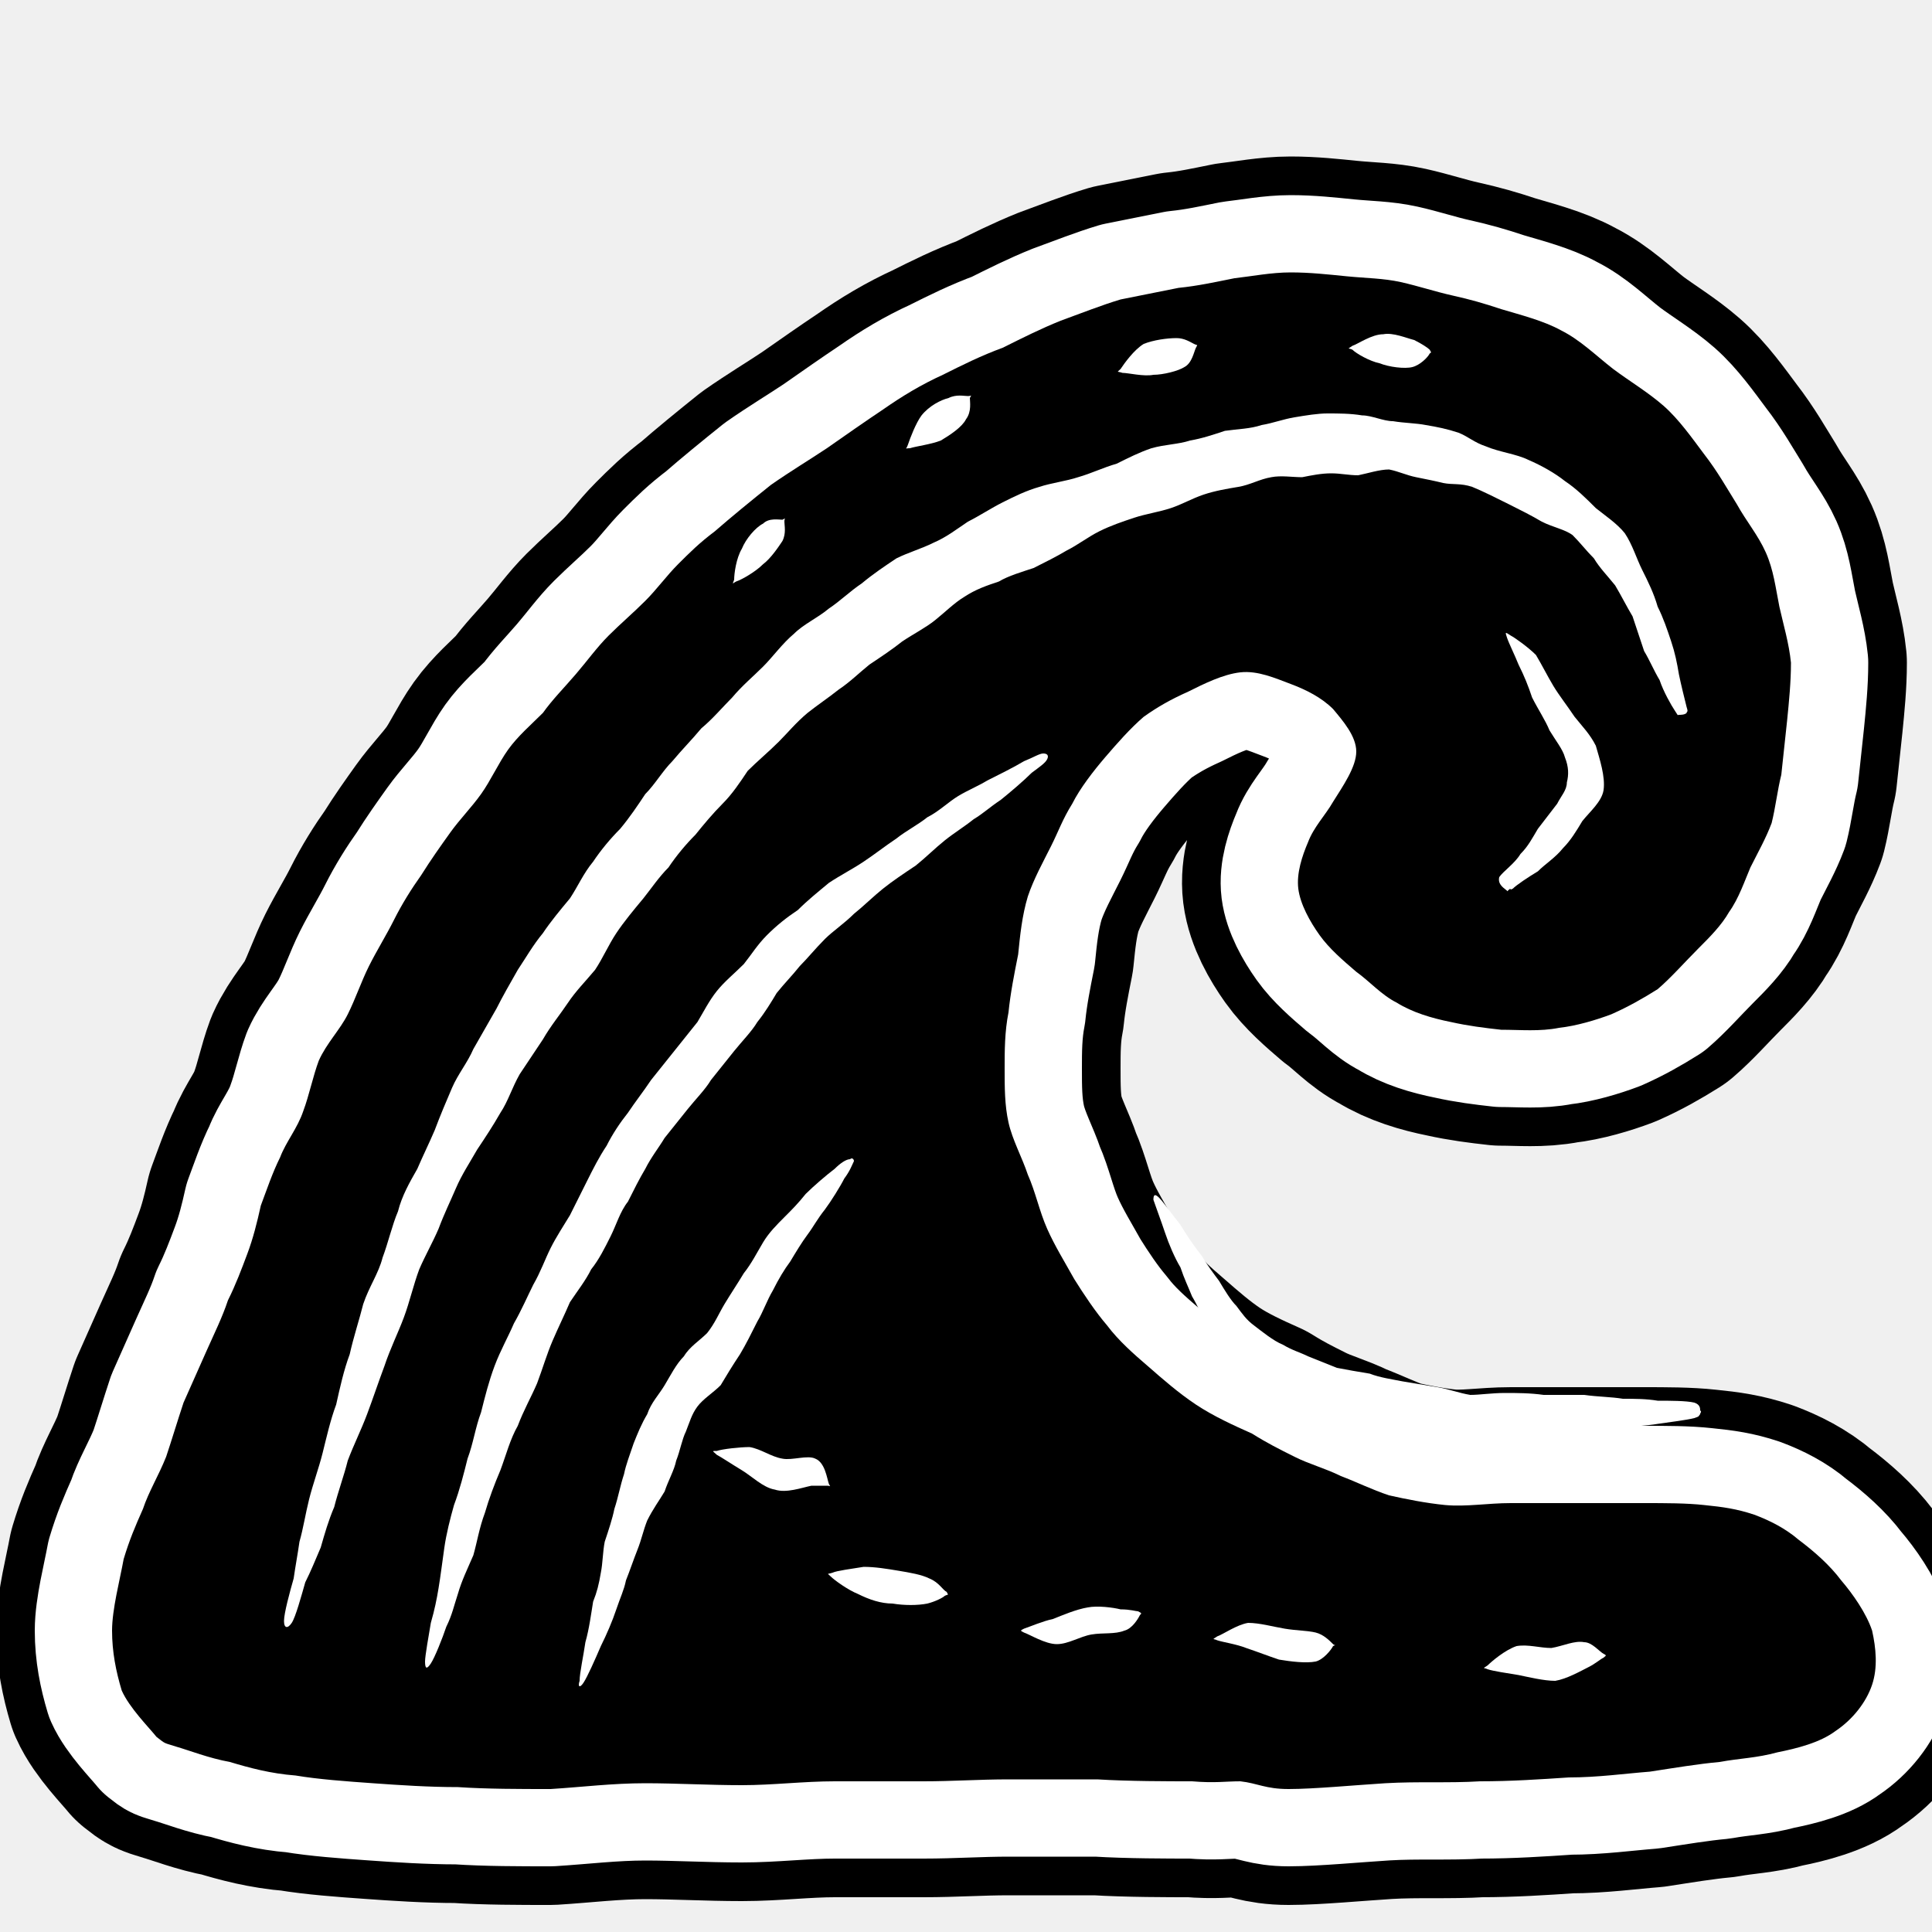
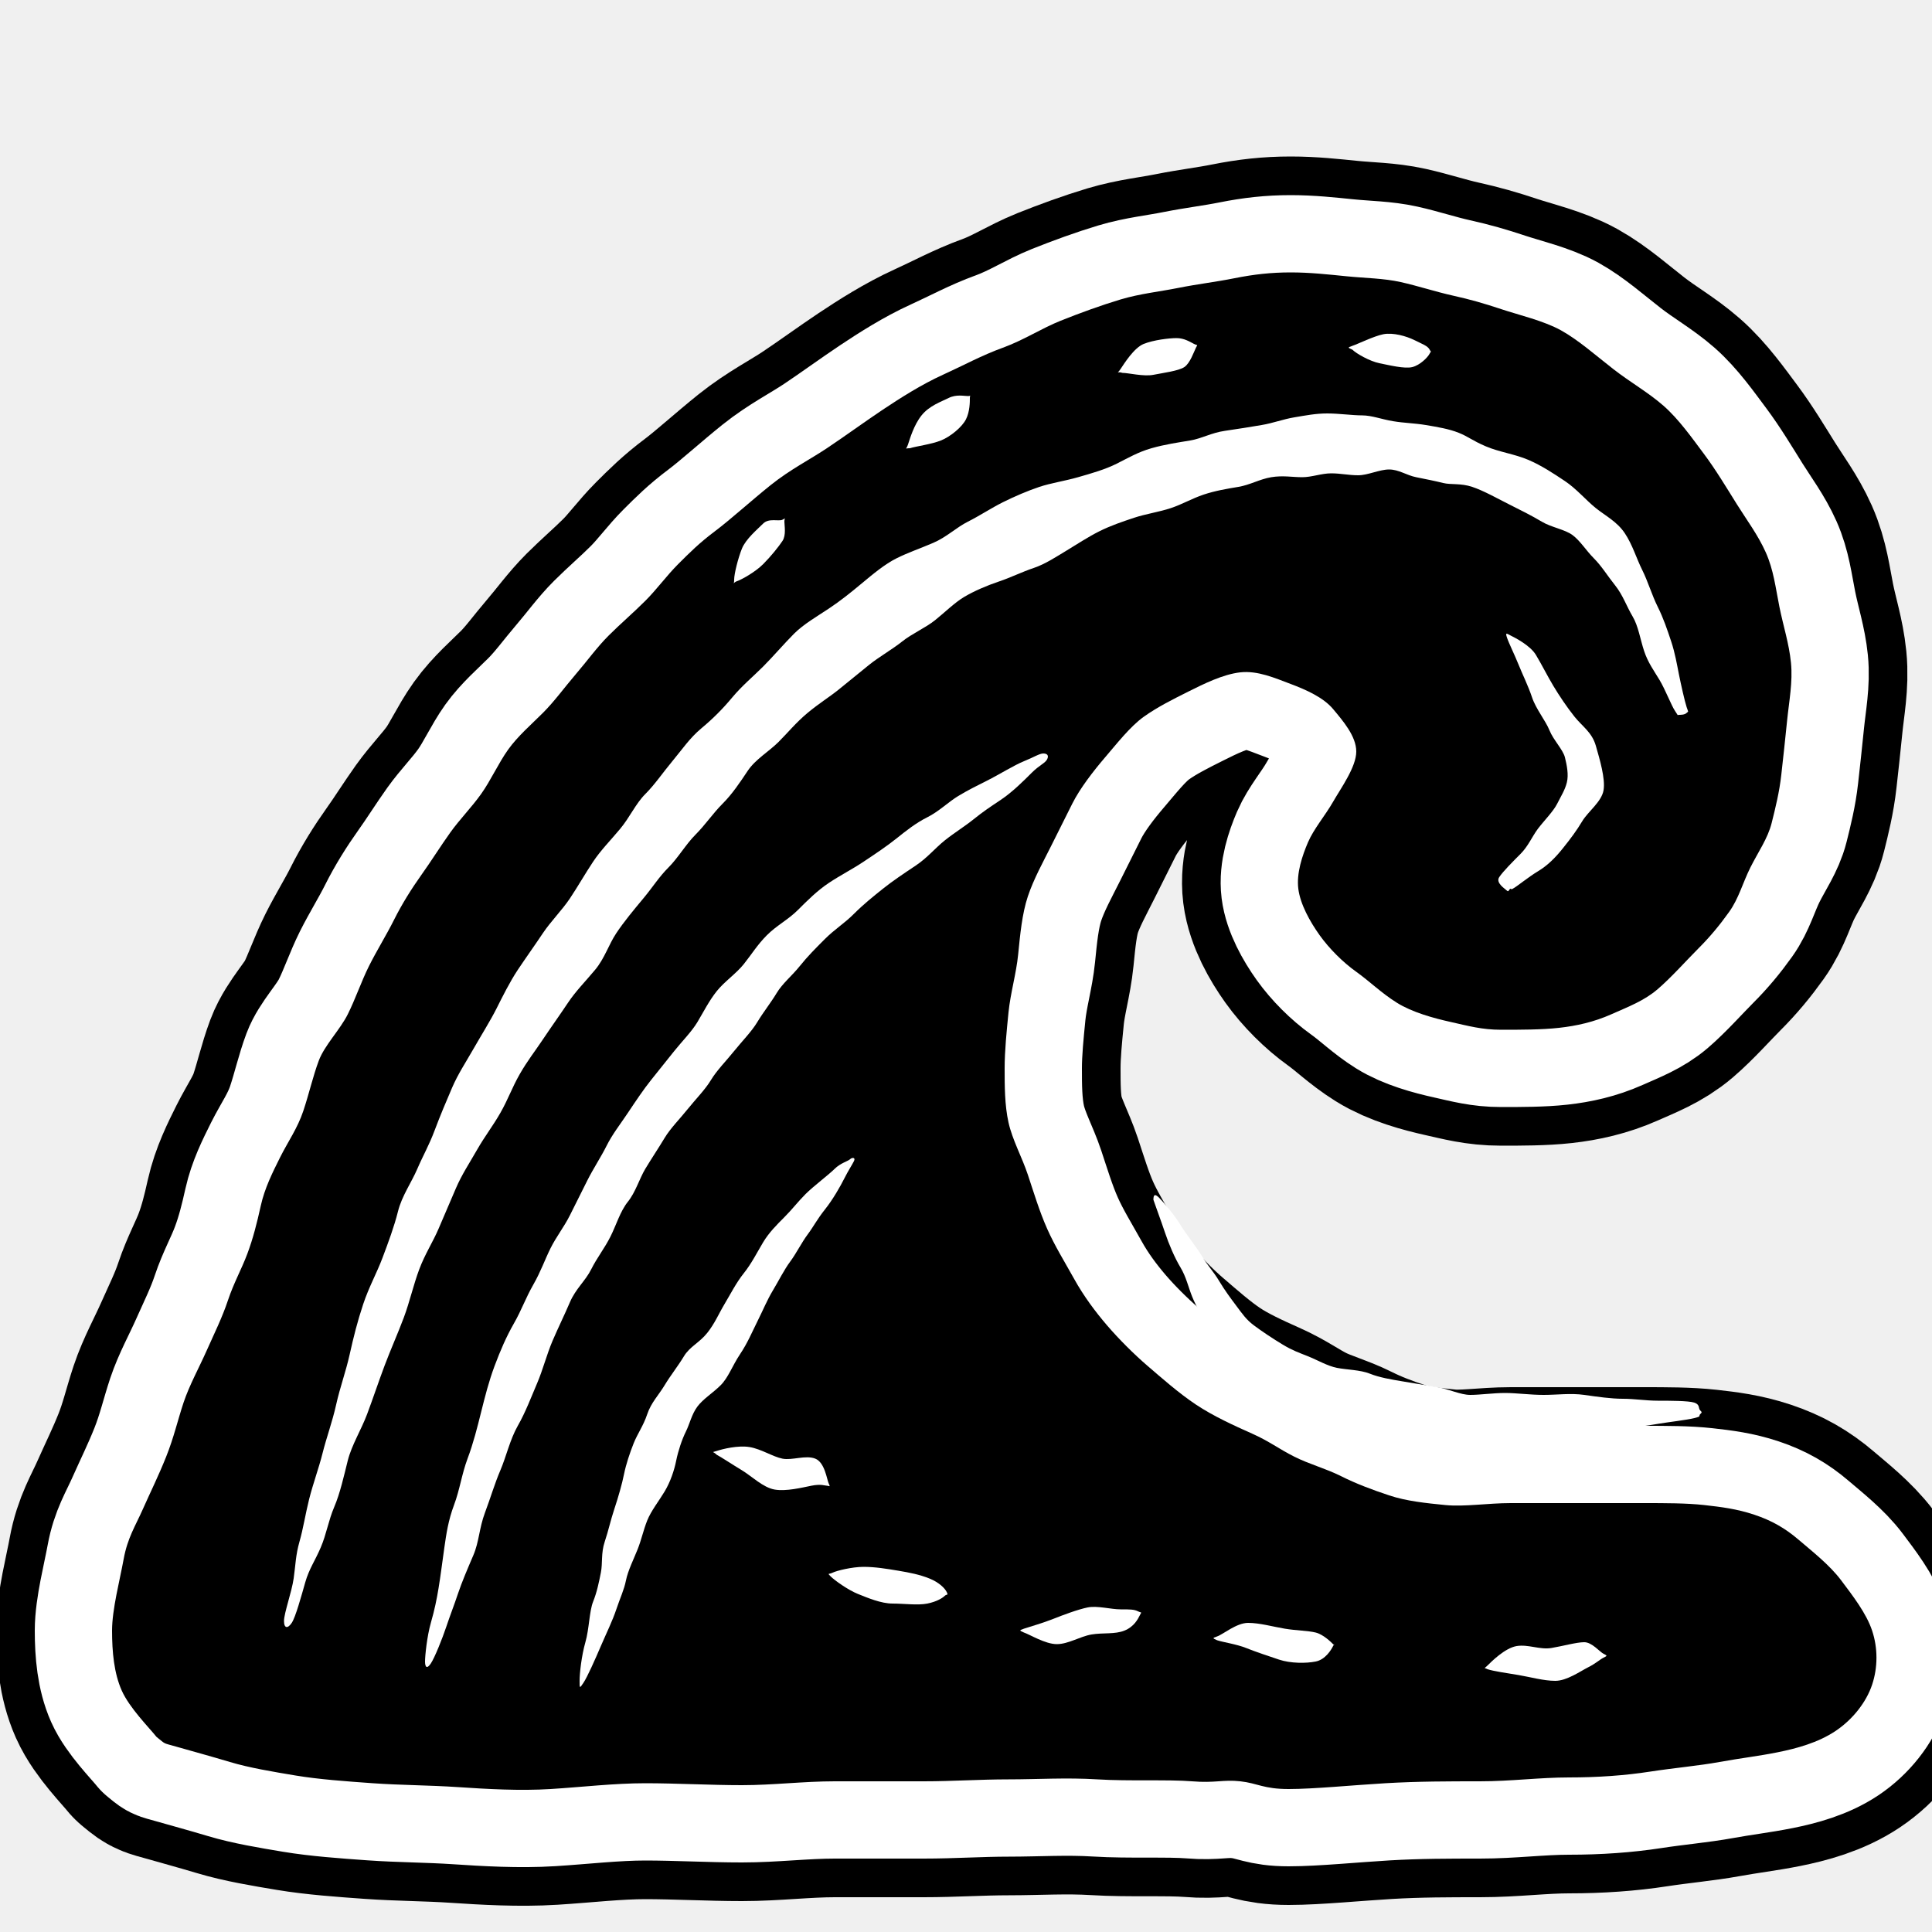
<svg xmlns="http://www.w3.org/2000/svg" width="100" height="100" viewBox="0 0 100 100">
  <defs>
-     <path id="s0" d="M8.1 89.9 C7.7 89.4 6.7 88.4 6.3 87.5 C6 86.5 5.8 85.5 5.8 84.4 C5.8 83.3 6.2 81.8 6.4 80.7 C6.7 79.7 7 79 7.4 78.1 C7.7 77.2 8.2 76.4 8.6 75.4 C8.9 74.5 9.2 73.5 9.5 72.6 C9.9 71.7 10.3 70.8 10.7 69.9 C11.1 69 11.5 68.2 11.8 67.3 C12.2 66.5 12.5 65.7 12.8 64.9 C13.1 64.1 13.3 63.3 13.5 62.4 C13.8 61.6 14.1 60.7 14.5 59.9 C14.8 59.1 15.4 58.4 15.7 57.5 C16 56.7 16.2 55.7 16.5 54.9 C16.9 54 17.6 53.3 18 52.5 C18.4 51.7 18.7 50.8 19.1 50 C19.5 49.2 20 48.4 20.4 47.6 C20.8 46.8 21.3 46 21.8 45.3 C22.3 44.5 22.8 43.8 23.3 43.1 C23.8 42.4 24.4 41.8 24.9 41.1 C25.4 40.4 25.8 39.5 26.3 38.8 C26.8 38.1 27.5 37.5 28.1 36.9 C28.6 36.2 29.2 35.6 29.8 34.9 C30.4 34.2 30.9 33.5 31.5 32.9 C32.1 32.3 32.8 31.7 33.4 31.1 C34 30.5 34.5 29.8 35.1 29.2 C35.7 28.6 36.2 28.1 37 27.5 C37.8 26.8 38.9 25.9 39.9 25.1 C40.9 24.4 41.9 23.8 42.8 23.2 C43.8 22.5 44.8 21.8 45.7 21.2 C46.7 20.5 47.7 19.9 48.8 19.4 C49.8 18.9 50.8 18.4 51.9 18 C52.9 17.5 53.9 17 54.9 16.6 C56 16.2 57 15.8 58 15.5 C59 15.3 60 15.1 61 14.9 C62 14.8 62.9 14.6 63.9 14.4 C64.8 14.3 65.8 14.1 66.8 14.1 C67.8 14.1 68.7 14.2 69.7 14.3 C70.7 14.4 71.6 14.4 72.5 14.6 C73.4 14.8 74.3 15.1 75.2 15.3 C76.1 15.5 76.8 15.7 77.7 16 C78.7 16.3 79.9 16.6 80.8 17.1 C81.8 17.6 82.6 18.4 83.5 19.1 C84.3 19.7 85.3 20.3 86.1 21 C86.9 21.7 87.6 22.7 88.2 23.5 C88.9 24.4 89.4 25.3 89.9 26.1 C90.4 27 91 27.7 91.4 28.6 C91.8 29.5 91.9 30.4 92.1 31.4 C92.3 32.3 92.6 33.3 92.7 34.3 C92.7 35.3 92.6 36.3 92.5 37.3 C92.4 38.2 92.3 39.2 92.2 40.1 C92 40.9 91.9 41.8 91.7 42.6 C91.4 43.4 91 44.1 90.6 44.9 C90.3 45.6 90 46.5 89.5 47.2 C89.1 47.9 88.5 48.5 87.9 49.1 C87.2 49.8 86.5 50.6 85.8 51.2 C85 51.7 84.3 52.1 83.4 52.5 C82.6 52.8 81.6 53.1 80.7 53.2 C79.7 53.4 78.7 53.3 77.7 53.3 C76.8 53.2 76 53.1 75.1 52.9 C74.1 52.7 73.1 52.4 72.3 51.9 C71.5 51.5 70.9 50.8 70.2 50.3 C69.5 49.7 68.8 49.1 68.3 48.4 C67.8 47.7 67.3 46.8 67.2 46 C67.1 45.2 67.4 44.3 67.7 43.6 C68 42.8 68.6 42.2 69 41.5 C69.5 40.7 70.2 39.7 70.2 38.9 C70.2 38.1 69.5 37.3 69 36.7 C68.4 36.1 67.6 35.7 66.8 35.4 C66 35.1 65.1 34.7 64.2 34.8 C63.3 34.9 62.3 35.4 61.5 35.8 C60.6 36.2 59.9 36.6 59.2 37.1 C58.5 37.7 57.8 38.5 57.2 39.2 C56.6 39.9 55.9 40.8 55.5 41.6 C55 42.4 54.8 43 54.4 43.8 C54 44.6 53.5 45.5 53.2 46.4 C52.9 47.4 52.8 48.4 52.7 49.4 C52.5 50.4 52.3 51.4 52.2 52.4 C52 53.4 52 54.4 52 55.3 C52 56.3 52 57.2 52.2 58.1 C52.4 59 52.9 59.9 53.2 60.8 C53.6 61.7 53.8 62.7 54.2 63.6 C54.6 64.5 55.1 65.3 55.6 66.2 C56.1 67 56.7 67.9 57.3 68.6 C57.9 69.4 58.7 70.1 59.4 70.7 C60.2 71.4 61 72.1 61.9 72.7 C62.8 73.3 63.9 73.8 64.8 74.2 C65.6 74.7 66.2 75 67 75.4 C67.8 75.8 68.6 76 69.4 76.4 C70.2 76.7 71 77.1 71.9 77.4 C72.8 77.6 73.8 77.8 74.8 77.9 C75.9 78 77 77.8 78.2 77.8 C79.3 77.8 80.5 77.8 81.6 77.8 C82.8 77.8 84 77.8 85.1 77.8 C86.2 77.8 87.3 77.8 88.2 77.9 C89.2 78 89.9 78.1 90.8 78.4 C91.6 78.7 92.4 79.1 93.1 79.7 C93.9 80.3 94.7 81 95.3 81.8 C95.9 82.5 96.6 83.5 96.9 84.4 C97.1 85.3 97.2 86.3 96.9 87.2 C96.6 88.1 95.9 89 95 89.6 C94.2 90.2 93 90.5 92 90.7 C90.9 91 90.1 91 89 91.2 C87.9 91.3 86.7 91.5 85.4 91.7 C84.1 91.8 82.7 92 81.2 92 C79.7 92.1 78.2 92.2 76.6 92.2 C75 92.3 73.4 92.2 71.7 92.3 C70.1 92.4 68 92.6 66.7 92.6 C65.5 92.6 65.1 92.3 64.2 92.2 C63.4 92.2 62.9 92.3 61.7 92.2 C60.5 92.2 58.4 92.2 56.8 92.1 C55.2 92.1 53.7 92.1 52.2 92.1 C50.7 92.1 49.3 92.2 47.8 92.2 C46.3 92.2 44.8 92.2 43.2 92.2 C41.6 92.2 40 92.4 38.4 92.4 C36.7 92.4 35 92.3 33.4 92.3 C31.7 92.3 30.1 92.5 28.5 92.6 C26.9 92.6 25.2 92.6 23.7 92.5 C22.2 92.5 20.7 92.4 19.3 92.3 C17.9 92.2 16.5 92.1 15.3 91.9 C14 91.8 12.9 91.5 11.9 91.2 C10.8 91 9.8 90.6 9.1 90.4 C8.5 90.2 8.6 90.3 8.1 89.9 Z" />
+     <path id="s0" d="M8.1 89.9c-.4-.5-1.4-1.5-1.8-2.4s-.5-2-.5-3.1.4-2.6.6-3.7.6-1.7 1-2.6.8-1.7 1.2-2.7.6-1.9.9-2.8.8-1.8 1.2-2.7.8-1.7 1.1-2.6.7-1.6 1-2.4.5-1.6.7-2.5.6-1.7 1-2.5.9-1.5 1.2-2.4.5-1.8.8-2.6 1.1-1.6 1.5-2.4.7-1.7 1.1-2.5.9-1.6 1.3-2.4.9-1.6 1.4-2.3 1-1.5 1.5-2.2 1.1-1.3 1.6-2 .9-1.6 1.4-2.3 1.2-1.3 1.8-1.9 1.1-1.3 1.7-2 1.1-1.4 1.7-2 1.3-1.2 1.9-1.8 1.1-1.3 1.7-1.9 1.1-1.1 1.9-1.7 1.9-1.6 2.9-2.4 2-1.3 2.9-1.9 2-1.4 2.9-2 2-1.3 3.1-1.8 2-1 3.1-1.4 2-1 3-1.4 2.1-.8 3.1-1.1 2-.4 3-.6 1.9-.3 2.9-.5 1.9-.3 2.9-.3 1.9.1 2.9.2 1.9.1 2.8.3 1.8.5 2.7.7 1.6.4 2.5.7 2.2.6 3.1 1.1 1.8 1.3 2.7 2 1.8 1.2 2.6 1.9 1.5 1.7 2.1 2.5 1.2 1.8 1.7 2.6 1.1 1.6 1.5 2.5.5 1.8.7 2.8.5 1.9.6 2.9-.1 2-.2 3-.2 1.9-.3 2.8-.3 1.7-.5 2.5-.7 1.5-1.1 2.3-.6 1.6-1.1 2.3-1 1.3-1.6 1.9-1.4 1.5-2.1 2.1-1.5.9-2.4 1.3-1.8.6-2.7.7-2 .1-3 .1-1.7-.2-2.6-.4-2-.5-2.8-1-1.4-1.1-2.1-1.6-1.4-1.2-1.9-1.9-1-1.6-1.1-2.4.2-1.7.5-2.4.9-1.4 1.3-2.1 1.2-1.8 1.2-2.6-.7-1.6-1.2-2.2-1.4-1-2.2-1.3-1.7-.7-2.6-.6-1.9.6-2.7 1-1.6.8-2.3 1.3-1.4 1.4-2 2.1-1.3 1.6-1.7 2.4-.7 1.4-1.1 2.2-.9 1.7-1.2 2.6-.4 2-.5 3-.4 2-.5 3-.2 2-.2 2.9 0 1.9.2 2.8.7 1.8 1 2.7.6 1.9 1 2.8.9 1.7 1.4 2.6 1.1 1.7 1.7 2.4 1.4 1.5 2.1 2.1 1.6 1.4 2.5 2 2 1.1 2.9 1.5 1.4.8 2.2 1.2 1.6.6 2.4 1 1.6.7 2.5 1 1.9.4 2.9.5 2.2-.1 3.4-.1 2.3 0 3.4 0 2.4 0 3.5 0 2.2 0 3.1.1 1.7.2 2.6.5 1.6.7 2.3 1.3 1.6 1.3 2.2 2.1 1.3 1.7 1.6 2.6.3 1.9 0 2.8-1 1.8-1.9 2.4-2 .9-3 1.1-1.9.3-3 .5-2.3.3-3.6.5-2.7.3-4.2.3-3 .2-4.6.2-3.2 0-4.9.1-3.7.3-5 .3-1.6-.3-2.5-.4-1.3.1-2.5 0-3.3 0-4.9-.1-3.1 0-4.6 0-2.9.1-4.4.1-3 0-4.6 0-3.2.2-4.8.2-3.4-.1-5-.1-3.3.2-4.9.3-3.3 0-4.8-.1-3-.1-4.4-.2-2.8-.2-4-.4-2.4-.4-3.4-.7-2.1-.6-2.8-.8-.5-.1-1-.5z" />
  </defs>
  <g fill="#000" stroke="#000" stroke-linejoin="round" stroke-linecap="round" stroke-width="12">
    <use href="#s0" />
  </g>
  <g fill="#fff" stroke="#fff" stroke-linejoin="round" stroke-linecap="round" stroke-width="8">
    <use href="#s0" />
  </g>
  <g fill="#000" stroke="#000" stroke-linejoin="round" stroke-linecap="round" stroke-width="0">
    <use href="#s0" />
  </g>
  <g>
-     <path d="M47.1 23.2 C47.4 23.1 48.2 23 48.7 22.8 C49.2 22.5 49.8 22.1 50 21.7 C50.3 21.3 50.2 20.8 50.2 20.6 C50.3 20.4 50.3 20.5 50.1 20.5 C49.9 20.5 49.5 20.4 49.1 20.6 C48.7 20.7 48.1 21 47.7 21.5 C47.4 21.9 47.1 22.7 47 23 C46.9 23.3 46.8 23.2 47.1 23.2 Z" fill="#fff" />
-     <path d="M58.1 19.3 C58.4 19.3 59.2 19.5 59.7 19.4 C60.2 19.4 61 19.2 61.3 19 C61.7 18.8 61.8 18.2 61.9 18 C62 17.8 62 17.9 61.8 17.8 C61.6 17.7 61.3 17.5 60.9 17.5 C60.4 17.5 59.7 17.6 59.2 17.8 C58.7 18.1 58.2 18.8 58 19.1 C57.8 19.3 57.8 19.2 58.1 19.3 Z" fill="#fff" />
-     <path d="M70 18.1 C70.2 18.3 70.9 18.7 71.4 18.8 C71.9 19 72.7 19.1 73.1 19 C73.5 18.9 73.9 18.5 74 18.3 C74.1 18.2 74.1 18.3 74 18.1 C73.9 18 73.6 17.8 73.2 17.6 C72.8 17.5 72.1 17.2 71.6 17.3 C71 17.3 70.3 17.8 70 17.9 C69.7 18.1 69.8 18 70 18.1 Z" fill="#fff" />
-     <path d="M38.1 30.1 C38.4 30 39.1 29.6 39.5 29.2 C39.9 28.9 40.3 28.3 40.5 28 C40.7 27.6 40.6 27.2 40.6 27 C40.6 26.8 40.7 26.8 40.5 26.9 C40.3 26.9 39.8 26.8 39.5 27.1 C39.1 27.3 38.6 27.9 38.4 28.4 C38.1 28.9 38 29.7 38 30 C37.9 30.3 37.9 30.2 38.1 30.1 Z" fill="#fff" />
-     <path d="M15.1 84 C15.3 83.7 15.6 82.6 15.8 81.9 C16.1 81.3 16.3 80.8 16.6 80.1 C16.8 79.4 17 78.7 17.3 78 C17.5 77.2 17.8 76.4 18 75.6 C18.3 74.8 18.7 74 19 73.2 C19.3 72.4 19.6 71.5 19.9 70.7 C20.2 69.8 20.6 69 20.9 68.2 C21.2 67.4 21.4 66.5 21.7 65.7 C22 65 22.4 64.3 22.7 63.6 C23 62.8 23.3 62.2 23.6 61.5 C23.9 60.8 24.3 60.2 24.7 59.5 C25.1 58.9 25.5 58.3 25.9 57.6 C26.3 57 26.5 56.3 26.9 55.6 C27.3 55 27.7 54.4 28.1 53.8 C28.5 53.1 29 52.5 29.4 51.9 C29.8 51.3 30.3 50.8 30.8 50.2 C31.2 49.6 31.5 48.9 31.9 48.3 C32.3 47.7 32.8 47.1 33.3 46.5 C33.7 46 34.1 45.4 34.6 44.9 C35 44.3 35.5 43.7 36 43.2 C36.4 42.7 36.9 42.1 37.4 41.6 C37.9 41.1 38.3 40.5 38.7 39.9 C39.2 39.4 39.8 38.9 40.3 38.4 C40.8 37.9 41.2 37.4 41.8 36.9 C42.3 36.5 42.9 36.1 43.4 35.7 C44 35.3 44.5 34.8 45 34.4 C45.6 34 46.2 33.6 46.7 33.2 C47.3 32.8 47.9 32.5 48.4 32.1 C48.9 31.7 49.4 31.2 49.9 30.9 C50.5 30.5 51.1 30.3 51.7 30.1 C52.2 29.8 52.9 29.6 53.5 29.4 C54.1 29.1 54.7 28.8 55.2 28.5 C55.8 28.2 56.3 27.8 56.9 27.5 C57.5 27.2 58.1 27 58.7 26.8 C59.3 26.6 60 26.5 60.6 26.3 C61.2 26.1 61.7 25.8 62.3 25.6 C62.9 25.4 63.5 25.3 64.1 25.2 C64.7 25.1 65.2 24.8 65.8 24.7 C66.3 24.6 66.9 24.7 67.4 24.7 C67.9 24.6 68.4 24.5 68.9 24.5 C69.4 24.5 69.8 24.6 70.3 24.6 C70.8 24.5 71.4 24.3 71.9 24.3 C72.4 24.4 72.8 24.6 73.3 24.7 C73.8 24.8 74.3 24.9 74.7 25 C75.2 25.1 75.6 25 76.2 25.2 C76.7 25.4 77.5 25.8 78.1 26.1 C78.7 26.4 79.3 26.7 79.8 27 C80.4 27.3 81 27.4 81.4 27.7 C81.8 28.1 82.1 28.5 82.5 28.9 C82.8 29.4 83.2 29.8 83.6 30.3 C83.9 30.8 84.2 31.4 84.5 31.9 C84.7 32.5 84.9 33.1 85.1 33.7 C85.4 34.2 85.6 34.7 85.9 35.2 C86.1 35.8 86.5 36.5 86.7 36.8 C86.9 37.1 86.8 37 86.9 37 C87 37 87.2 37 87.3 36.9 C87.3 36.8 87.4 36.9 87.3 36.6 C87.2 36.2 87 35.4 86.9 34.9 C86.8 34.3 86.7 33.8 86.5 33.2 C86.3 32.6 86.1 32 85.8 31.4 C85.6 30.7 85.3 30.1 85 29.5 C84.7 28.9 84.5 28.2 84.1 27.6 C83.7 27.1 83.1 26.7 82.6 26.3 C82.1 25.8 81.6 25.3 81 24.9 C80.5 24.5 79.8 24.1 79.1 23.8 C78.5 23.5 77.6 23.4 76.9 23.1 C76.3 22.9 76 22.6 75.5 22.4 C74.9 22.2 74.4 22.1 73.8 22 C73.3 21.9 72.7 21.9 72.1 21.8 C71.6 21.8 71 21.5 70.5 21.5 C69.9 21.4 69.3 21.4 68.7 21.4 C68.2 21.4 67.6 21.5 67 21.6 C66.4 21.7 65.9 21.9 65.3 22 C64.7 22.2 64.1 22.2 63.4 22.3 C62.8 22.5 62.2 22.7 61.6 22.8 C61 23 60.3 23 59.6 23.2 C59 23.4 58.4 23.7 57.8 24 C57.1 24.2 56.5 24.5 55.8 24.7 C55.2 24.9 54.4 25 53.8 25.2 C53.1 25.4 52.5 25.7 51.9 26 C51.3 26.3 50.7 26.7 50.1 27 C49.5 27.4 49 27.8 48.3 28.1 C47.7 28.4 47 28.6 46.4 28.9 C45.8 29.3 45.2 29.7 44.6 30.2 C44 30.6 43.5 31.1 42.9 31.5 C42.3 32 41.6 32.3 41.1 32.8 C40.5 33.3 40 34 39.5 34.5 C39 35 38.4 35.5 37.9 36.1 C37.4 36.6 36.9 37.2 36.3 37.7 C35.8 38.3 35.3 38.8 34.8 39.4 C34.3 39.9 33.9 40.6 33.4 41.1 C33 41.7 32.6 42.3 32.1 42.9 C31.6 43.4 31.1 44 30.7 44.6 C30.2 45.2 29.9 45.9 29.5 46.5 C29 47.1 28.5 47.7 28.1 48.3 C27.6 48.9 27.2 49.6 26.8 50.2 C26.4 50.9 26 51.6 25.7 52.2 C25.3 52.9 24.9 53.6 24.5 54.3 C24.2 55 23.7 55.6 23.4 56.3 C23.1 57 22.8 57.7 22.5 58.5 C22.2 59.2 21.9 59.8 21.6 60.5 C21.2 61.2 20.8 61.9 20.6 62.7 C20.3 63.4 20.1 64.3 19.8 65.1 C19.6 65.9 19.1 66.6 18.8 67.5 C18.6 68.3 18.3 69.2 18.1 70.1 C17.8 70.9 17.6 71.8 17.4 72.7 C17.1 73.5 16.9 74.4 16.7 75.2 C16.5 76 16.2 76.8 16 77.6 C15.8 78.4 15.7 79.1 15.5 79.8 C15.4 80.5 15.3 81 15.2 81.7 C15 82.4 14.7 83.5 14.7 83.9 C14.7 84.3 14.9 84.3 15.1 84 Z" fill="#fff" />
-     <path d="M22.3 86.1 C22.5 85.8 22.9 84.8 23.1 84.2 C23.4 83.6 23.5 83.1 23.7 82.5 C23.9 81.8 24.2 81.2 24.5 80.5 C24.7 79.8 24.8 79.1 25.1 78.3 C25.3 77.6 25.6 76.8 25.9 76.1 C26.2 75.3 26.4 74.5 26.8 73.8 C27.1 73 27.5 72.3 27.8 71.6 C28.1 70.8 28.3 70.1 28.6 69.4 C28.9 68.7 29.2 68.1 29.5 67.4 C29.9 66.8 30.3 66.3 30.6 65.7 C31 65.2 31.3 64.6 31.6 64 C31.9 63.4 32.1 62.7 32.5 62.2 C32.8 61.6 33.1 61 33.4 60.5 C33.7 59.9 34.1 59.4 34.4 58.9 C34.8 58.4 35.2 57.9 35.6 57.4 C36 56.9 36.5 56.4 36.8 55.9 C37.2 55.4 37.6 54.9 38 54.4 C38.4 53.9 38.9 53.4 39.2 52.9 C39.6 52.4 39.9 51.9 40.2 51.4 C40.6 50.9 41 50.5 41.4 50 C41.8 49.6 42.2 49.1 42.7 48.6 C43.1 48.2 43.7 47.8 44.2 47.3 C44.7 46.9 45.2 46.4 45.7 46 C46.2 45.6 46.8 45.2 47.4 44.8 C47.9 44.4 48.4 43.9 48.9 43.5 C49.4 43.1 49.9 42.8 50.4 42.4 C50.9 42.1 51.2 41.8 51.8 41.4 C52.3 41 53 40.4 53.4 40 C53.8 39.7 54.1 39.5 54.2 39.3 C54.3 39.1 54.2 39 54 39 C53.8 39 53.5 39.2 53 39.4 C52.5 39.7 51.7 40.1 51.1 40.4 C50.6 40.7 50.1 40.9 49.6 41.2 C49.1 41.5 48.6 42 48 42.3 C47.5 42.7 46.9 43 46.4 43.4 C45.8 43.8 45.3 44.2 44.7 44.6 C44.1 45 43.5 45.3 42.9 45.7 C42.3 46.2 41.8 46.6 41.3 47.1 C40.7 47.5 40.2 47.9 39.7 48.4 C39.2 48.9 38.9 49.4 38.5 49.9 C38 50.4 37.5 50.8 37.1 51.3 C36.7 51.8 36.4 52.4 36.1 52.9 C35.7 53.4 35.3 53.9 34.9 54.4 C34.5 54.9 34.1 55.4 33.7 55.9 C33.3 56.5 32.9 57 32.5 57.6 C32.1 58.1 31.7 58.7 31.4 59.3 C31 59.9 30.7 60.5 30.4 61.1 C30.1 61.7 29.8 62.3 29.5 62.9 C29.2 63.4 28.8 64 28.5 64.6 C28.2 65.2 28 65.8 27.6 66.5 C27.3 67.1 27 67.8 26.6 68.5 C26.3 69.2 25.9 69.9 25.6 70.7 C25.3 71.5 25.1 72.3 24.9 73.1 C24.6 73.9 24.5 74.7 24.2 75.5 C24 76.3 23.8 77.1 23.5 77.9 C23.3 78.6 23.1 79.4 23 80.1 C22.9 80.8 22.8 81.6 22.7 82.2 C22.6 82.8 22.5 83.3 22.3 84 C22.2 84.6 22 85.7 22 86 C22 86.4 22.1 86.4 22.3 86.1 Z" fill="#fff" />
-     <path d="M30.2 87.1 C30.4 86.8 30.8 85.9 31.1 85.2 C31.4 84.6 31.7 83.9 31.9 83.3 C32.1 82.7 32.3 82.3 32.4 81.8 C32.6 81.3 32.8 80.7 33 80.2 C33.2 79.7 33.3 79.2 33.5 78.7 C33.8 78.1 34.1 77.7 34.4 77.2 C34.6 76.6 34.9 76.1 35 75.6 C35.2 75.1 35.3 74.5 35.5 74.1 C35.7 73.6 35.8 73.2 36.1 72.8 C36.4 72.4 36.9 72.1 37.3 71.7 C37.6 71.2 37.9 70.7 38.3 70.1 C38.6 69.6 38.9 69 39.2 68.4 C39.5 67.9 39.7 67.3 40 66.8 C40.3 66.2 40.6 65.7 40.9 65.3 C41.2 64.8 41.5 64.3 41.8 63.9 C42.1 63.5 42.3 63.1 42.7 62.6 C43 62.2 43.5 61.4 43.7 61 C44 60.6 44.1 60.3 44.2 60.1 C44.2 60 44.1 59.9 44 60 C43.8 60 43.5 60.2 43.2 60.5 C42.8 60.8 42.1 61.4 41.7 61.8 C41.3 62.3 41 62.6 40.6 63 C40.2 63.4 39.8 63.8 39.5 64.3 C39.2 64.8 38.9 65.4 38.5 65.9 C38.2 66.4 37.8 67 37.5 67.5 C37.2 68 37 68.5 36.6 69 C36.2 69.4 35.7 69.7 35.4 70.2 C35 70.6 34.7 71.2 34.4 71.7 C34.1 72.2 33.7 72.6 33.5 73.2 C33.2 73.7 33 74.2 32.8 74.7 C32.6 75.3 32.4 75.8 32.3 76.3 C32.1 76.9 32 77.5 31.8 78.1 C31.7 78.6 31.5 79.2 31.3 79.8 C31.2 80.3 31.2 80.9 31.1 81.4 C31 82 30.9 82.4 30.7 82.9 C30.6 83.5 30.5 84.3 30.3 85 C30.2 85.7 30 86.6 30 87 C29.9 87.3 30 87.4 30.2 87.1 Z" fill="#fff" />
-     <path d="M59.7 62.1 C59.8 62.4 60.1 63.2 60.3 63.8 C60.5 64.4 60.8 65.1 61.1 65.6 C61.3 66.2 61.5 66.6 61.7 67.1 C62 67.6 62.2 68.1 62.5 68.6 C62.8 69.1 63.1 69.7 63.5 70.1 C64 70.6 64.8 71.1 65.3 71.4 C65.9 71.7 66.3 72 66.9 72.2 C67.4 72.4 68 72.6 68.6 72.7 C69.2 72.9 69.9 72.9 70.5 73 C71 73.2 71.6 73.3 72.2 73.5 C72.8 73.6 73.4 73.8 74 73.9 C74.7 74 75.3 74 75.9 74 C76.5 74.1 77.2 74.3 77.9 74.3 C78.5 74.3 79.2 74.1 79.9 74 C80.6 74 81.3 74 82 74 C82.7 73.9 83.4 73.9 84 73.9 C84.7 73.8 85.2 73.8 85.8 73.7 C86.5 73.6 87.3 73.5 87.7 73.4 C88 73.3 87.9 73.3 88 73.2 C88 73.1 88.1 73.1 88 73 C88 72.9 88 72.7 87.7 72.6 C87.3 72.5 86.4 72.5 85.8 72.5 C85.2 72.4 84.6 72.4 84 72.4 C83.4 72.3 82.7 72.3 82 72.2 C81.3 72.2 80.6 72.2 79.9 72.2 C79.2 72.1 78.5 72.1 77.9 72.1 C77.2 72.1 76.6 72.2 76.1 72.2 C75.5 72.1 75 71.9 74.4 71.8 C73.8 71.7 73.2 71.6 72.6 71.5 C72.1 71.4 71.4 71.3 70.9 71.1 C70.3 71 69.7 70.9 69.2 70.8 C68.7 70.6 68.2 70.4 67.7 70.2 C67.3 70 66.9 69.9 66.4 69.6 C65.9 69.4 65.3 68.9 64.9 68.6 C64.5 68.3 64.3 68 64 67.6 C63.7 67.3 63.4 66.8 63.1 66.3 C62.8 65.9 62.5 65.5 62.2 65 C61.8 64.5 61.4 63.9 61.1 63.4 C60.7 62.9 60.2 62.2 60 62 C59.8 61.8 59.7 61.8 59.7 62.1 Z" fill="#fff" />
-     <path d="M78 33 C78.1 33.3 78.4 33.9 78.6 34.4 C78.9 35 79.1 35.5 79.3 36.1 C79.6 36.7 80 37.3 80.2 37.8 C80.5 38.3 80.9 38.8 81 39.2 C81.2 39.7 81.2 40.1 81.1 40.5 C81.1 40.9 80.8 41.2 80.6 41.6 C80.3 42 79.9 42.5 79.6 42.9 C79.3 43.4 79.1 43.8 78.7 44.2 C78.4 44.7 77.8 45.1 77.6 45.4 C77.5 45.8 77.9 46 78 46.1 C78 46.2 78.1 46 78.2 46 C78.2 46 78.1 46.1 78.3 46 C78.5 45.8 79.1 45.4 79.6 45.1 C80 44.7 80.5 44.4 80.9 43.9 C81.3 43.5 81.6 43 81.9 42.5 C82.3 42 82.9 41.5 83 40.9 C83.1 40.2 82.8 39.3 82.6 38.6 C82.3 38 81.9 37.6 81.5 37.1 C81.1 36.5 80.7 36 80.4 35.5 C80.1 35 79.8 34.4 79.5 33.9 C79.1 33.5 78.4 33 78.2 32.9 C77.9 32.7 77.9 32.7 78 33 Z" fill="#fff" />
-     <path d="M43 81.6 C43.2 81.8 43.9 82.3 44.4 82.5 C45 82.8 45.6 83 46.2 83 C46.8 83.1 47.5 83.1 48 83 C48.4 82.9 48.8 82.7 48.9 82.6 C49.1 82.5 49.1 82.6 49 82.4 C48.8 82.3 48.6 81.9 48.1 81.7 C47.7 81.5 47.1 81.4 46.5 81.3 C45.9 81.2 45.3 81.1 44.7 81.1 C44.1 81.2 43.3 81.3 43.1 81.4 C42.8 81.5 42.8 81.4 43 81.6 Z" fill="#fff" />
-     <path d="M53 84.5 C53.3 84.6 54.1 85.1 54.7 85.1 C55.3 85.1 55.9 84.7 56.5 84.6 C57.1 84.5 57.7 84.6 58.2 84.4 C58.6 84.3 58.9 83.8 59 83.6 C59.1 83.5 59.1 83.5 58.9 83.4 C58.8 83.4 58.5 83.3 58 83.3 C57.6 83.2 56.8 83.1 56.3 83.2 C55.7 83.3 55 83.6 54.5 83.8 C54 83.9 53.3 84.2 53 84.3 C52.8 84.4 52.8 84.4 53 84.5 Z" fill="#fff" />
-     <path d="M63 84.9 C63.3 85 64 85.1 64.5 85.3 C65.1 85.5 65.6 85.7 66.2 85.9 C66.8 86 67.6 86.1 68.1 86 C68.5 85.9 68.9 85.4 69 85.2 C69.2 85.1 69.1 85.2 69 85.1 C68.8 84.9 68.5 84.6 68.1 84.5 C67.7 84.4 67.1 84.4 66.5 84.3 C65.9 84.2 65.2 84 64.6 84 C64 84.1 63.3 84.6 63 84.7 C62.7 84.9 62.8 84.8 63 84.9 Z" fill="#fff" />
-     <path d="M77 86.4 C77.3 86.5 78 86.6 78.6 86.7 C79.1 86.8 79.9 87 80.5 87 C81.1 86.9 81.8 86.5 82.2 86.3 C82.6 86.1 82.8 85.9 83 85.8 C83.1 85.7 83.2 85.7 83 85.6 C82.8 85.5 82.4 85 82 85 C81.5 84.9 80.9 85.2 80.3 85.3 C79.7 85.3 79.1 85.1 78.5 85.2 C77.9 85.4 77.2 86 77 86.2 C76.7 86.4 76.8 86.3 77 86.4 Z" fill="#fff" />
-     <path d="M37.1 75.3 C37.3 75.4 37.9 75.8 38.4 76.1 C38.9 76.4 39.5 77 40.1 77.1 C40.7 77.3 41.5 77 42 76.9 C42.4 76.9 42.7 76.9 42.8 76.9 C43 76.9 43 77 42.9 76.8 C42.8 76.5 42.7 75.7 42.2 75.5 C41.8 75.3 41 75.6 40.5 75.5 C39.9 75.4 39.4 75 38.8 74.9 C38.3 74.9 37.4 75 37.1 75.1 C36.8 75.1 36.9 75.1 37.1 75.3 Z" fill="#fff" />
+     <path d="M47.1 23.2c.3-.1 1.1-.2 1.6-.4s1.1-.7 1.3-1.1.2-.9.2-1.1.1-.1-.1-.1-.6-.1-1 .1-1 .4-1.4.9-.6 1.2-.7 1.5-.2.2.1.2z" fill="#fff" />
+     <path d="M58.1 19.3c.3 0 1.1.2 1.6.1s1.3-.2 1.6-.4.5-.8.6-1 .1-.1-.1-.2-.5-.3-.9-.3-1.2.1-1.7.3-1 1-1.2 1.3-.2.1.1.2z" fill="#fff" />
+     <path d="M70 18.1c.2.2.9.6 1.4.7s1.3.3 1.7.2.8-.5.9-.7.1 0 0-.2-.4-.3-.8-.5-1.1-.4-1.6-.3-1.3.5-1.6.6-.2.1 0 .2z" fill="#fff" />
+     <path d="M38.1 30.1c.3-.1 1-.5 1.4-.9s.8-.9 1-1.2.1-.8.1-1 .1-.2-.1-.1-.7-.1-1 .2-.9.8-1.1 1.3-.4 1.3-.4 1.6-.1.2.1.1z" fill="#fff" />
+     <path d="M15.1 84c.2-.3.5-1.4.7-2.1s.5-1.1.8-1.8.4-1.4.7-2.1.5-1.6.7-2.4.7-1.6 1-2.4.6-1.7.9-2.5.7-1.7 1-2.5.5-1.7.8-2.5.7-1.4 1-2.1.6-1.4.9-2.1.7-1.3 1.1-2 .8-1.2 1.2-1.9.6-1.3 1-2 .8-1.2 1.2-1.8.9-1.3 1.3-1.9.9-1.1 1.4-1.7.7-1.3 1.1-1.9.9-1.2 1.4-1.8.8-1.1 1.3-1.6.9-1.2 1.4-1.7.9-1.1 1.4-1.6.9-1.1 1.3-1.7 1.1-1 1.6-1.5.9-1 1.5-1.5 1.1-.8 1.6-1.2 1.1-.9 1.6-1.3 1.2-.8 1.7-1.2 1.2-.7 1.7-1.1 1-.9 1.5-1.2 1.2-.6 1.8-.8 1.2-.5 1.8-.7 1.2-.6 1.7-.9 1.1-.7 1.7-1 1.2-.5 1.8-.7 1.3-.3 1.9-.5 1.1-.5 1.7-.7 1.2-.3 1.8-.4 1.1-.4 1.7-.5 1.1 0 1.6 0 1-.2 1.5-.2.9.1 1.4.1 1.1-.3 1.6-.3.9.3 1.4.4 1 .2 1.4.3.9 0 1.5.2 1.3.6 1.9.9 1.2.6 1.7.9 1.2.4 1.6.7.7.8 1.1 1.2.7.9 1.1 1.4.6 1.1.9 1.6.4 1.2.6 1.8.5 1 .8 1.5.6 1.3.8 1.6.1.2.2.2.3 0 .4-.1.1 0 0-.3-.3-1.2-.4-1.7-.2-1.1-.4-1.7-.4-1.2-.7-1.8-.5-1.3-.8-1.9-.5-1.3-.9-1.9-1-.9-1.5-1.3-1-1-1.6-1.4-1.2-.8-1.9-1.1-1.5-.4-2.2-.7-.9-.5-1.4-.7-1.1-.3-1.7-.4-1.1-.1-1.7-.2-1.1-.3-1.6-.3-1.2-.1-1.8-.1-1.1.1-1.7.2-1.1.3-1.7.4-1.2.2-1.9.3-1.2.4-1.8.5-1.3.2-2 .4-1.2.5-1.8.8-1.3.5-2 .7-1.4.3-2 .5-1.3.5-1.9.8-1.2.7-1.8 1-1.1.8-1.8 1.1-1.3.5-1.9.8-1.2.8-1.8 1.3-1.1.9-1.7 1.3-1.3.8-1.8 1.3-1.1 1.2-1.6 1.7-1.1 1-1.6 1.6-1 1.1-1.6 1.6-1 1.1-1.5 1.7-.9 1.2-1.4 1.7-.8 1.2-1.3 1.8-1 1.1-1.4 1.7-.8 1.3-1.2 1.9-1 1.2-1.4 1.8-.9 1.3-1.3 1.9-.8 1.4-1.1 2-.8 1.4-1.2 2.1-.8 1.3-1.1 2-.6 1.4-.9 2.2-.6 1.3-.9 2-.8 1.4-1 2.2-.5 1.6-.8 2.4-.7 1.5-1 2.4-.5 1.7-.7 2.6-.5 1.7-.7 2.6-.5 1.7-.7 2.5-.5 1.6-.7 2.4-.3 1.5-.5 2.2-.2 1.2-.3 1.9-.5 1.8-.5 2.2.2.4.4.1z" fill="#fff" />
+     <path d="M22.3 86.1c.2-.3.6-1.3.8-1.9s.4-1.1.6-1.7.5-1.3.8-2 .3-1.4.6-2.2.5-1.5.8-2.2.5-1.6.9-2.3.7-1.5 1-2.2.5-1.5.8-2.2.6-1.3.9-2 .8-1.1 1.1-1.7.7-1.1 1-1.7.5-1.3.9-1.8.6-1.2.9-1.7.7-1.1 1-1.6.8-1 1.2-1.5.9-1 1.2-1.5.8-1 1.2-1.5.9-1 1.2-1.5.7-1 1-1.5.8-.9 1.2-1.4.8-.9 1.3-1.4 1-.8 1.5-1.3 1-.9 1.5-1.3 1.1-.8 1.7-1.2 1-.9 1.5-1.3 1-.7 1.5-1.1.8-.6 1.4-1 1.2-1 1.6-1.4.7-.5.8-.7 0-.3-.2-.3-.5.2-1 .4-1.3.7-1.9 1-1 .5-1.5.8-1 .8-1.6 1.1-1.1.7-1.6 1.1-1.1.8-1.7 1.2-1.2.7-1.8 1.1-1.1.9-1.6 1.4-1.1.8-1.6 1.3-.8 1-1.2 1.5-1 .9-1.4 1.4-.7 1.1-1 1.6-.8 1-1.2 1.5-.8 1-1.2 1.5-.8 1.1-1.2 1.7-.8 1.1-1.1 1.7-.7 1.2-1 1.8-.6 1.2-.9 1.8-.7 1.1-1 1.7-.5 1.2-.9 1.9-.6 1.3-1 2-.7 1.4-1 2.2-.5 1.6-.7 2.4-.4 1.6-.7 2.4-.4 1.6-.7 2.4-.4 1.5-.5 2.2-.2 1.5-.3 2.1-.2 1.1-.4 1.8-.3 1.7-.3 2 .1.4.3.1z" fill="#fff" />
+     <path d="M30.2 87.1c.2-.3.6-1.2.9-1.9s.6-1.3.8-1.9.4-1 .5-1.5.4-1.1.6-1.6.3-1 .5-1.5.6-1 .9-1.5.5-1.1.6-1.6.3-1.1.5-1.5.3-.9.6-1.3.8-.7 1.2-1.1.6-1 1-1.6.6-1.1.9-1.7.5-1.1.8-1.6.6-1.1.9-1.5.6-1 .9-1.4.5-.8.9-1.3.8-1.2 1-1.6.4-.7.5-.9-.1-.2-.2-.1-.5.2-.8.5-1.1.9-1.5 1.3-.7.8-1.1 1.2-.8.8-1.1 1.3-.6 1.1-1 1.6-.7 1.1-1 1.6-.5 1-.9 1.5-.9.7-1.2 1.2-.7 1-1 1.5-.7.9-.9 1.5-.5 1-.7 1.5-.4 1.1-.5 1.6-.3 1.2-.5 1.8-.3 1.1-.5 1.7-.1 1.1-.2 1.6-.2 1-.4 1.5-.2 1.4-.4 2.1-.3 1.6-.3 2 0 .4.2.1z" fill="#fff" />
+     <path d="M59.7 62.1c.1.3.4 1.1.6 1.7s.5 1.3.8 1.8.4 1 .6 1.5.5 1 .8 1.5.6 1.1 1 1.5 1.3 1 1.8 1.3 1 .6 1.6.8 1.1.4 1.7.5 1.3.2 1.9.3 1.1.3 1.7.5 1.2.3 1.8.4 1.3.1 1.9.1 1.3.3 2 .3 1.3-.2 2-.3 1.4 0 2.1 0 1.4-.1 2-.1 1.2-.1 1.8-.2 1.5-.2 1.9-.3.2-.1.3-.2.1-.1 0-.2 0-.3-.3-.4-1.3-.1-1.9-.1-1.2-.1-1.8-.1-1.3-.1-2-.2-1.4 0-2.1 0-1.4-.1-2-.1-1.3.1-1.8.1-1.1-.3-1.7-.4-1.2-.2-1.8-.3-1.2-.2-1.7-.4-1.2-.2-1.7-.3-1-.4-1.5-.6-.8-.3-1.3-.6-1.1-.7-1.5-1-.6-.6-.9-1-.6-.8-.9-1.3-.6-.8-.9-1.3-.8-1.1-1.1-1.6-.9-1.2-1.1-1.4-.3-.2-.3.1z" fill="#fff" />
+     <path d="M78 33c.1.3.4.9.6 1.4s.5 1.1.7 1.7.7 1.2.9 1.7.7 1 .8 1.4.2.9.1 1.3-.3.7-.5 1.1-.7.9-1 1.3-.5.9-.9 1.3-.9.9-1.1 1.2.3.6.4.7.1-.1.2-.1-.1.1.1 0 .8-.6 1.3-.9.9-.7 1.3-1.2.7-.9 1-1.4 1-1 1.1-1.6-.2-1.6-.4-2.3-.7-1-1.1-1.5-.8-1.1-1.1-1.6-.6-1.1-.9-1.6-1.1-.9-1.3-1-.3-.2-.2.1z" fill="#fff" />
+     <path d="M43 81.6c.2.2.9.7 1.4.9s1.2.5 1.8.5 1.3.1 1.8 0 .8-.3.9-.4.2 0 .1-.2-.4-.5-.9-.7-1-.3-1.6-.4-1.2-.2-1.8-.2-1.4.2-1.6.3-.3 0-.1.2z" fill="#fff" />
+     <path d="M53 84.5c.3.1 1.1.6 1.7.6s1.2-.4 1.8-.5 1.2 0 1.7-.2.7-.6.8-.8.1-.1-.1-.2-.4-.1-.9-.1-1.2-.2-1.7-.1-1.3.4-1.8.6-1.2.4-1.5.5-.2.1 0 .2z" fill="#fff" />
+     <path d="M63 84.9c.3.1 1 .2 1.5.4s1.1.4 1.7.6 1.4.2 1.9.1.8-.6.9-.8.1 0 0-.1-.5-.5-.9-.6-1-.1-1.6-.2-1.3-.3-1.9-.3-1.3.6-1.6.7-.2.1 0 .2z" fill="#fff" />
+     <path d="M77 86.4c.3.1 1 .2 1.6.3s1.3.3 1.9.3 1.3-.5 1.7-.7.6-.4.8-.5.2-.1 0-.2-.6-.6-1-.6-1.1.2-1.7.3-1.2-.2-1.8-.1-1.3.8-1.5 1-.2.1 0 .2z" fill="#fff" />
+     <path d="M37.1 75.3c.2.1.8.5 1.3.8s1.1.9 1.7 1 1.4-.1 1.9-.2.7 0 .8 0 .2.1.1-.1-.2-1.1-.7-1.3-1.2.1-1.7 0-1.1-.5-1.7-.6-1.4.1-1.7.2-.2 0 0 .2z" fill="#fff" />
  </g>
  <g />
</svg>
